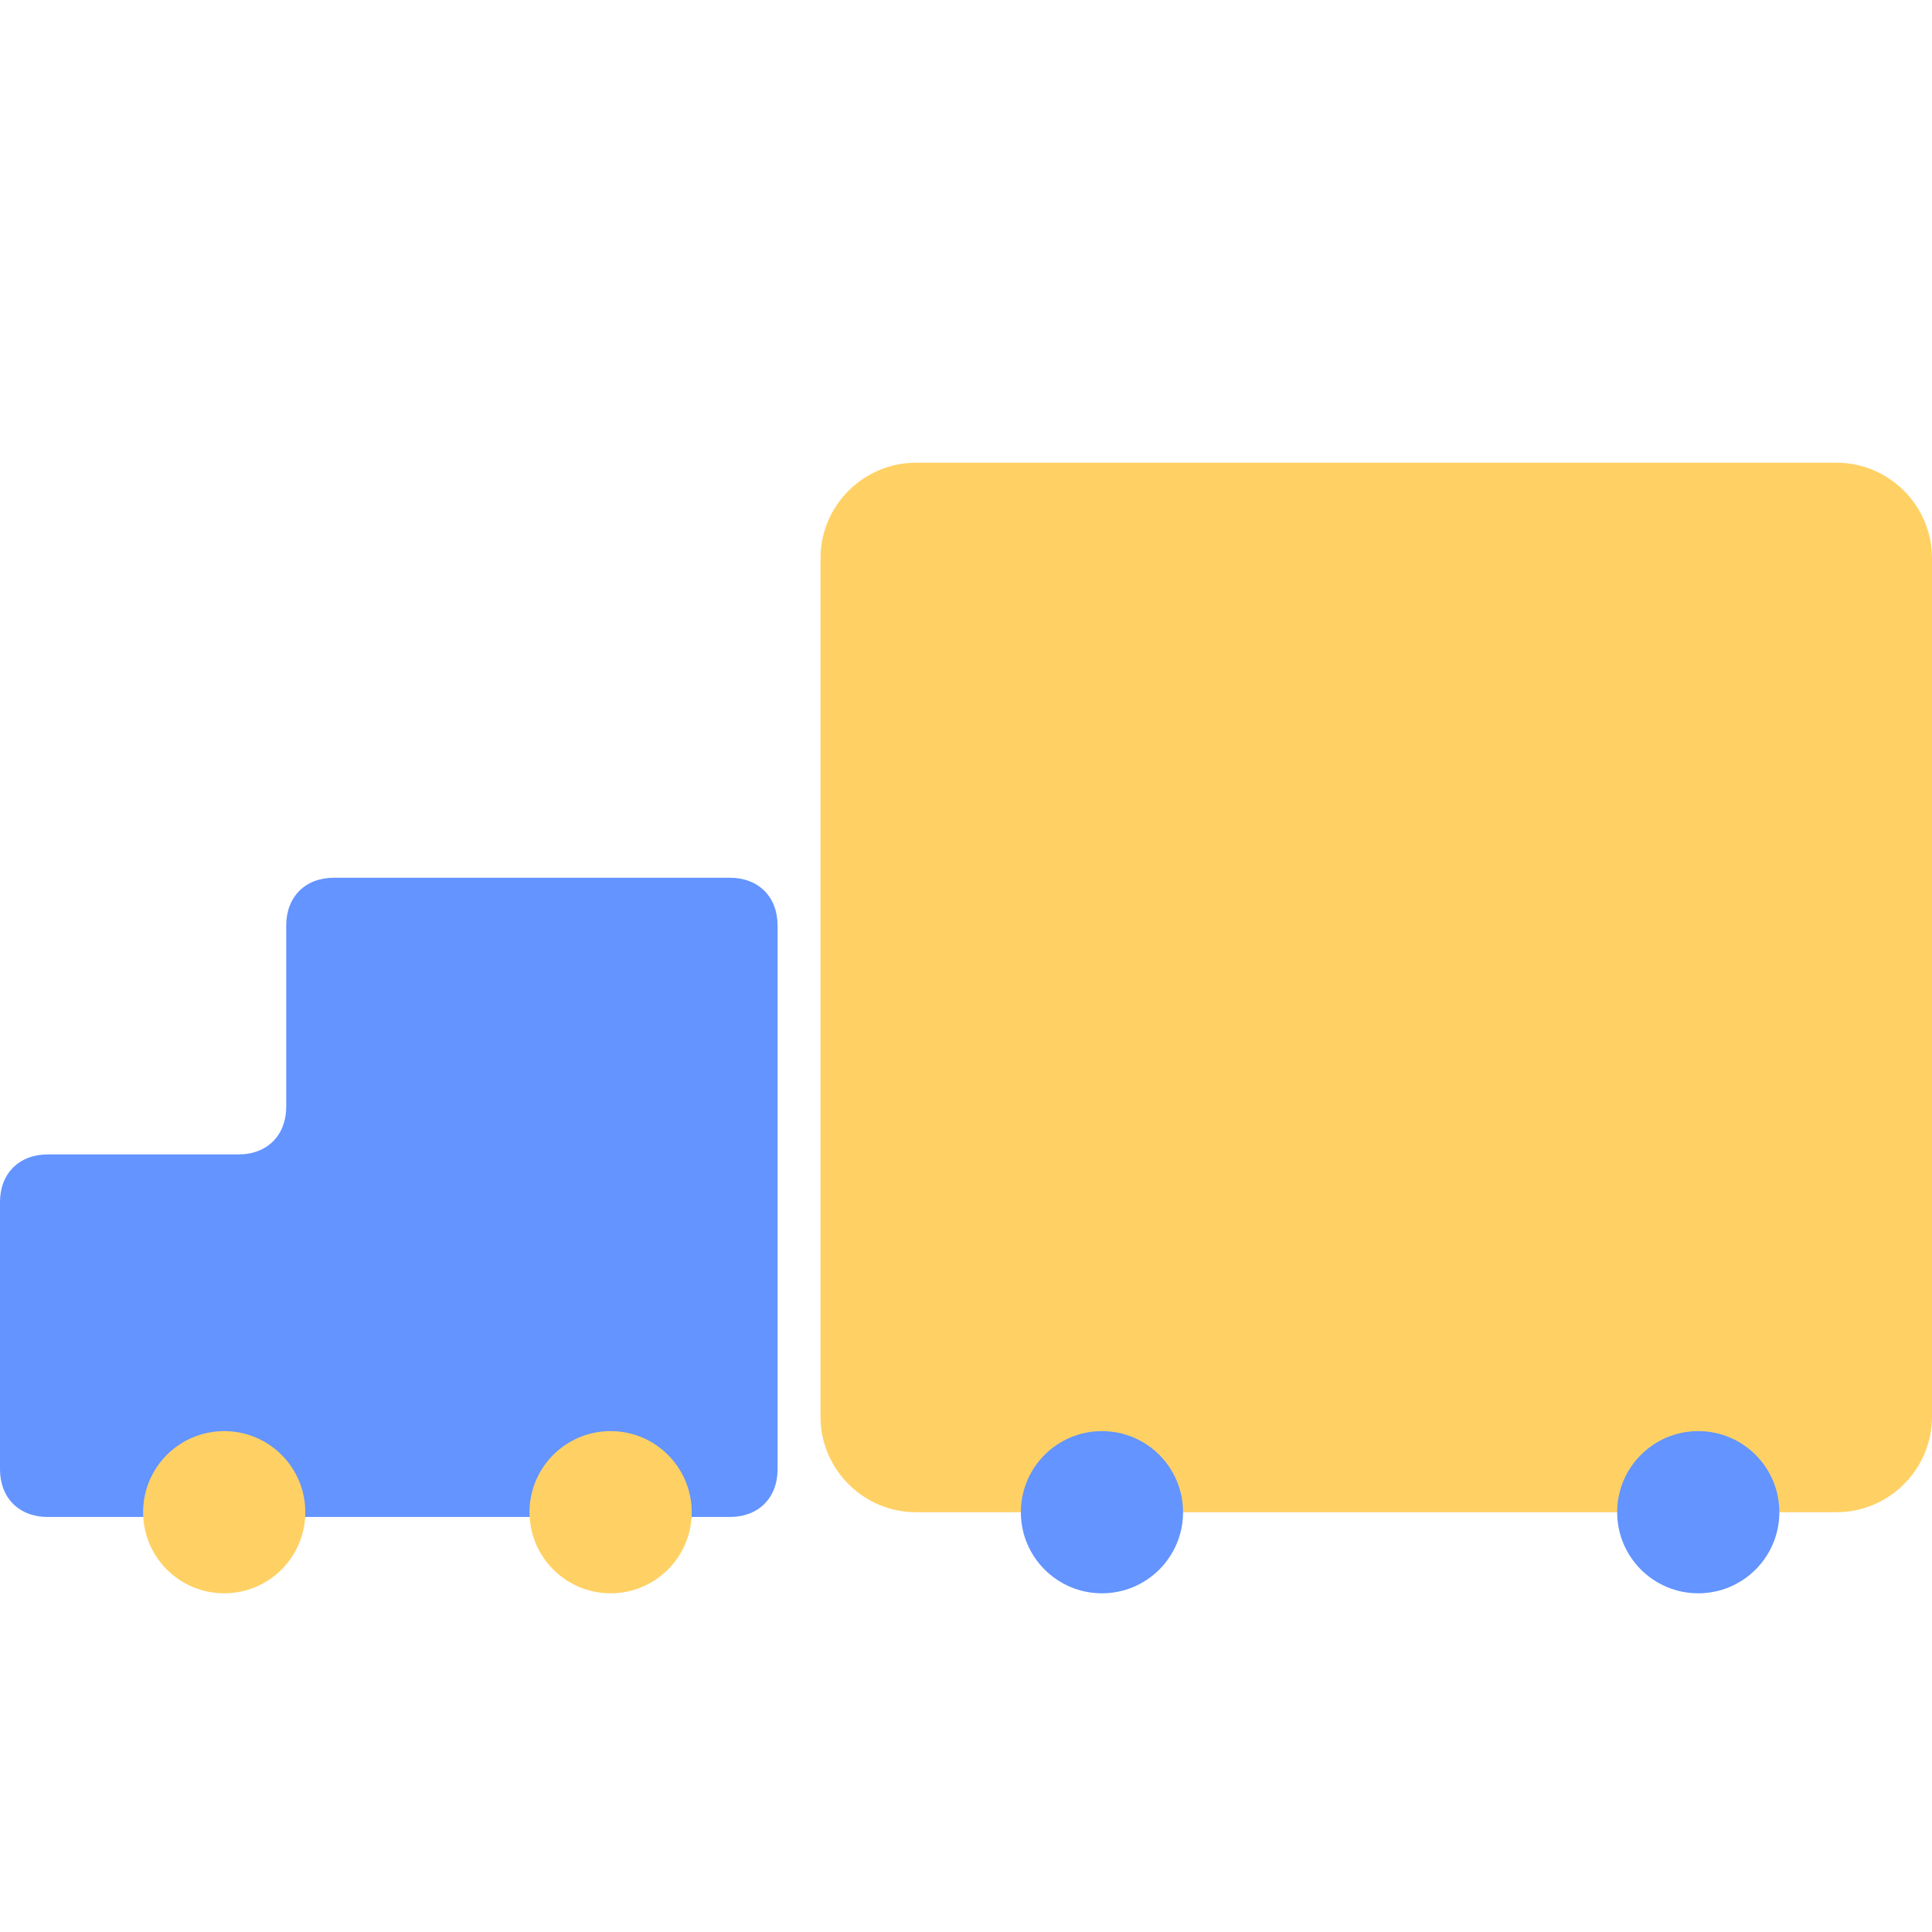
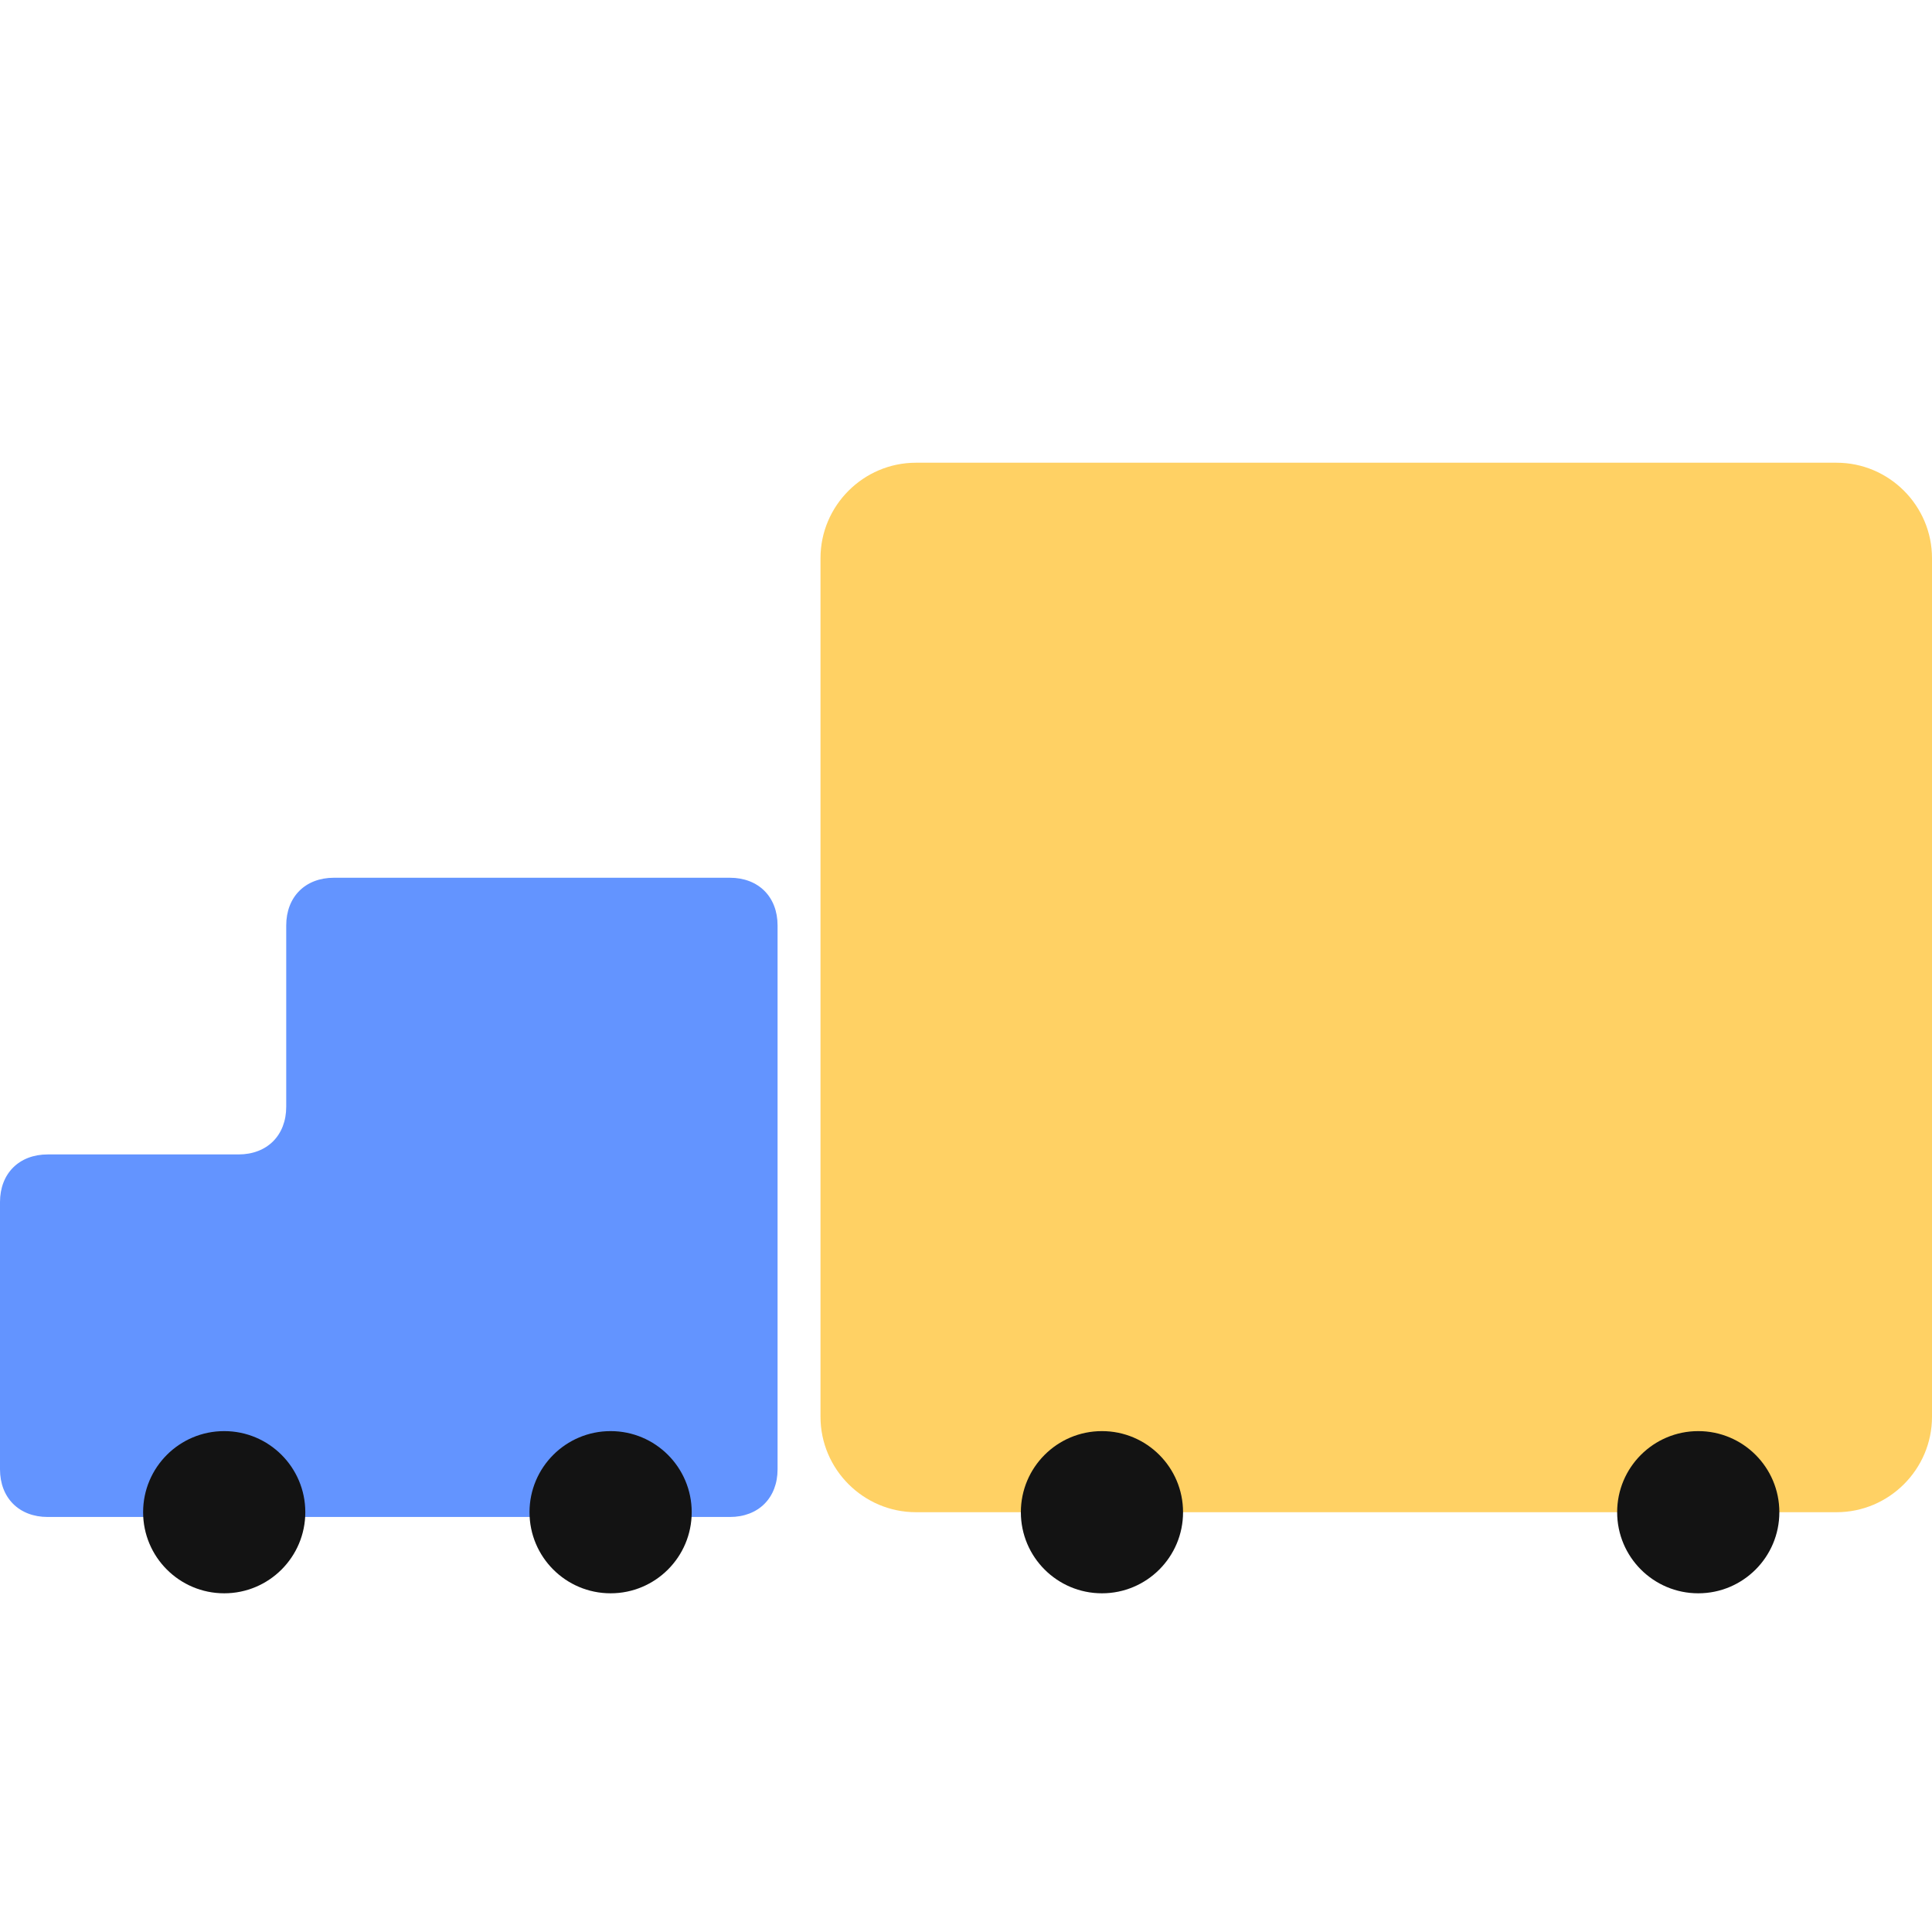
<svg xmlns="http://www.w3.org/2000/svg" version="1.1" id="Layer_1" x="0px" y="0px" viewBox="0 0 40.5 40.5" style="enable-background:new 0 0 40.5 40.5;" xml:space="preserve">
  <style type="text/css">
	.st0{fill:#6394FF;}
	.st1{fill:#FFD164;}
+ 	.st2{fill:#131313;}
</style>
  <path class="st0" d="M6,19.4v3.8c0,0.6-0.4,1-1,1H1c-0.6,0-1,0.4-1,1v5.6c0,0.6,0.4,1,1,1h5h4.3h5c0.6,0,1-0.4,1-1V19.4  c0-0.6-0.4-1-1-1H7C6.4,18.4,6,18.8,6,19.4z" />
  <path class="st1" d="M38.5,31.7H19.2c-1.1,0-2-0.9-2-2v-18c0-1.1,0.9-2,2-2h19.3c1.1,0,2,0.9,2,2v18C40.5,30.8,39.6,31.7,38.5,31.7z  " />
-   <circle class="st1" cx="4.7" cy="31.7" r="1.7" />
-   <circle class="st1" cx="12.8" cy="31.7" r="1.7" />
-   <circle class="st0" cx="23.1" cy="31.7" r="1.7" />
-   <circle class="st0" cx="35.6" cy="31.7" r="1.7" />
+   <circle class="st2" cx="4.7" cy="31.7" r="1.7" />
+   <circle class="st2" cx="12.8" cy="31.7" r="1.7" />
+   <circle class="st2" cx="23.1" cy="31.7" r="1.7" />
+   <circle class="st2" cx="35.6" cy="31.7" r="1.7" />
</svg>
